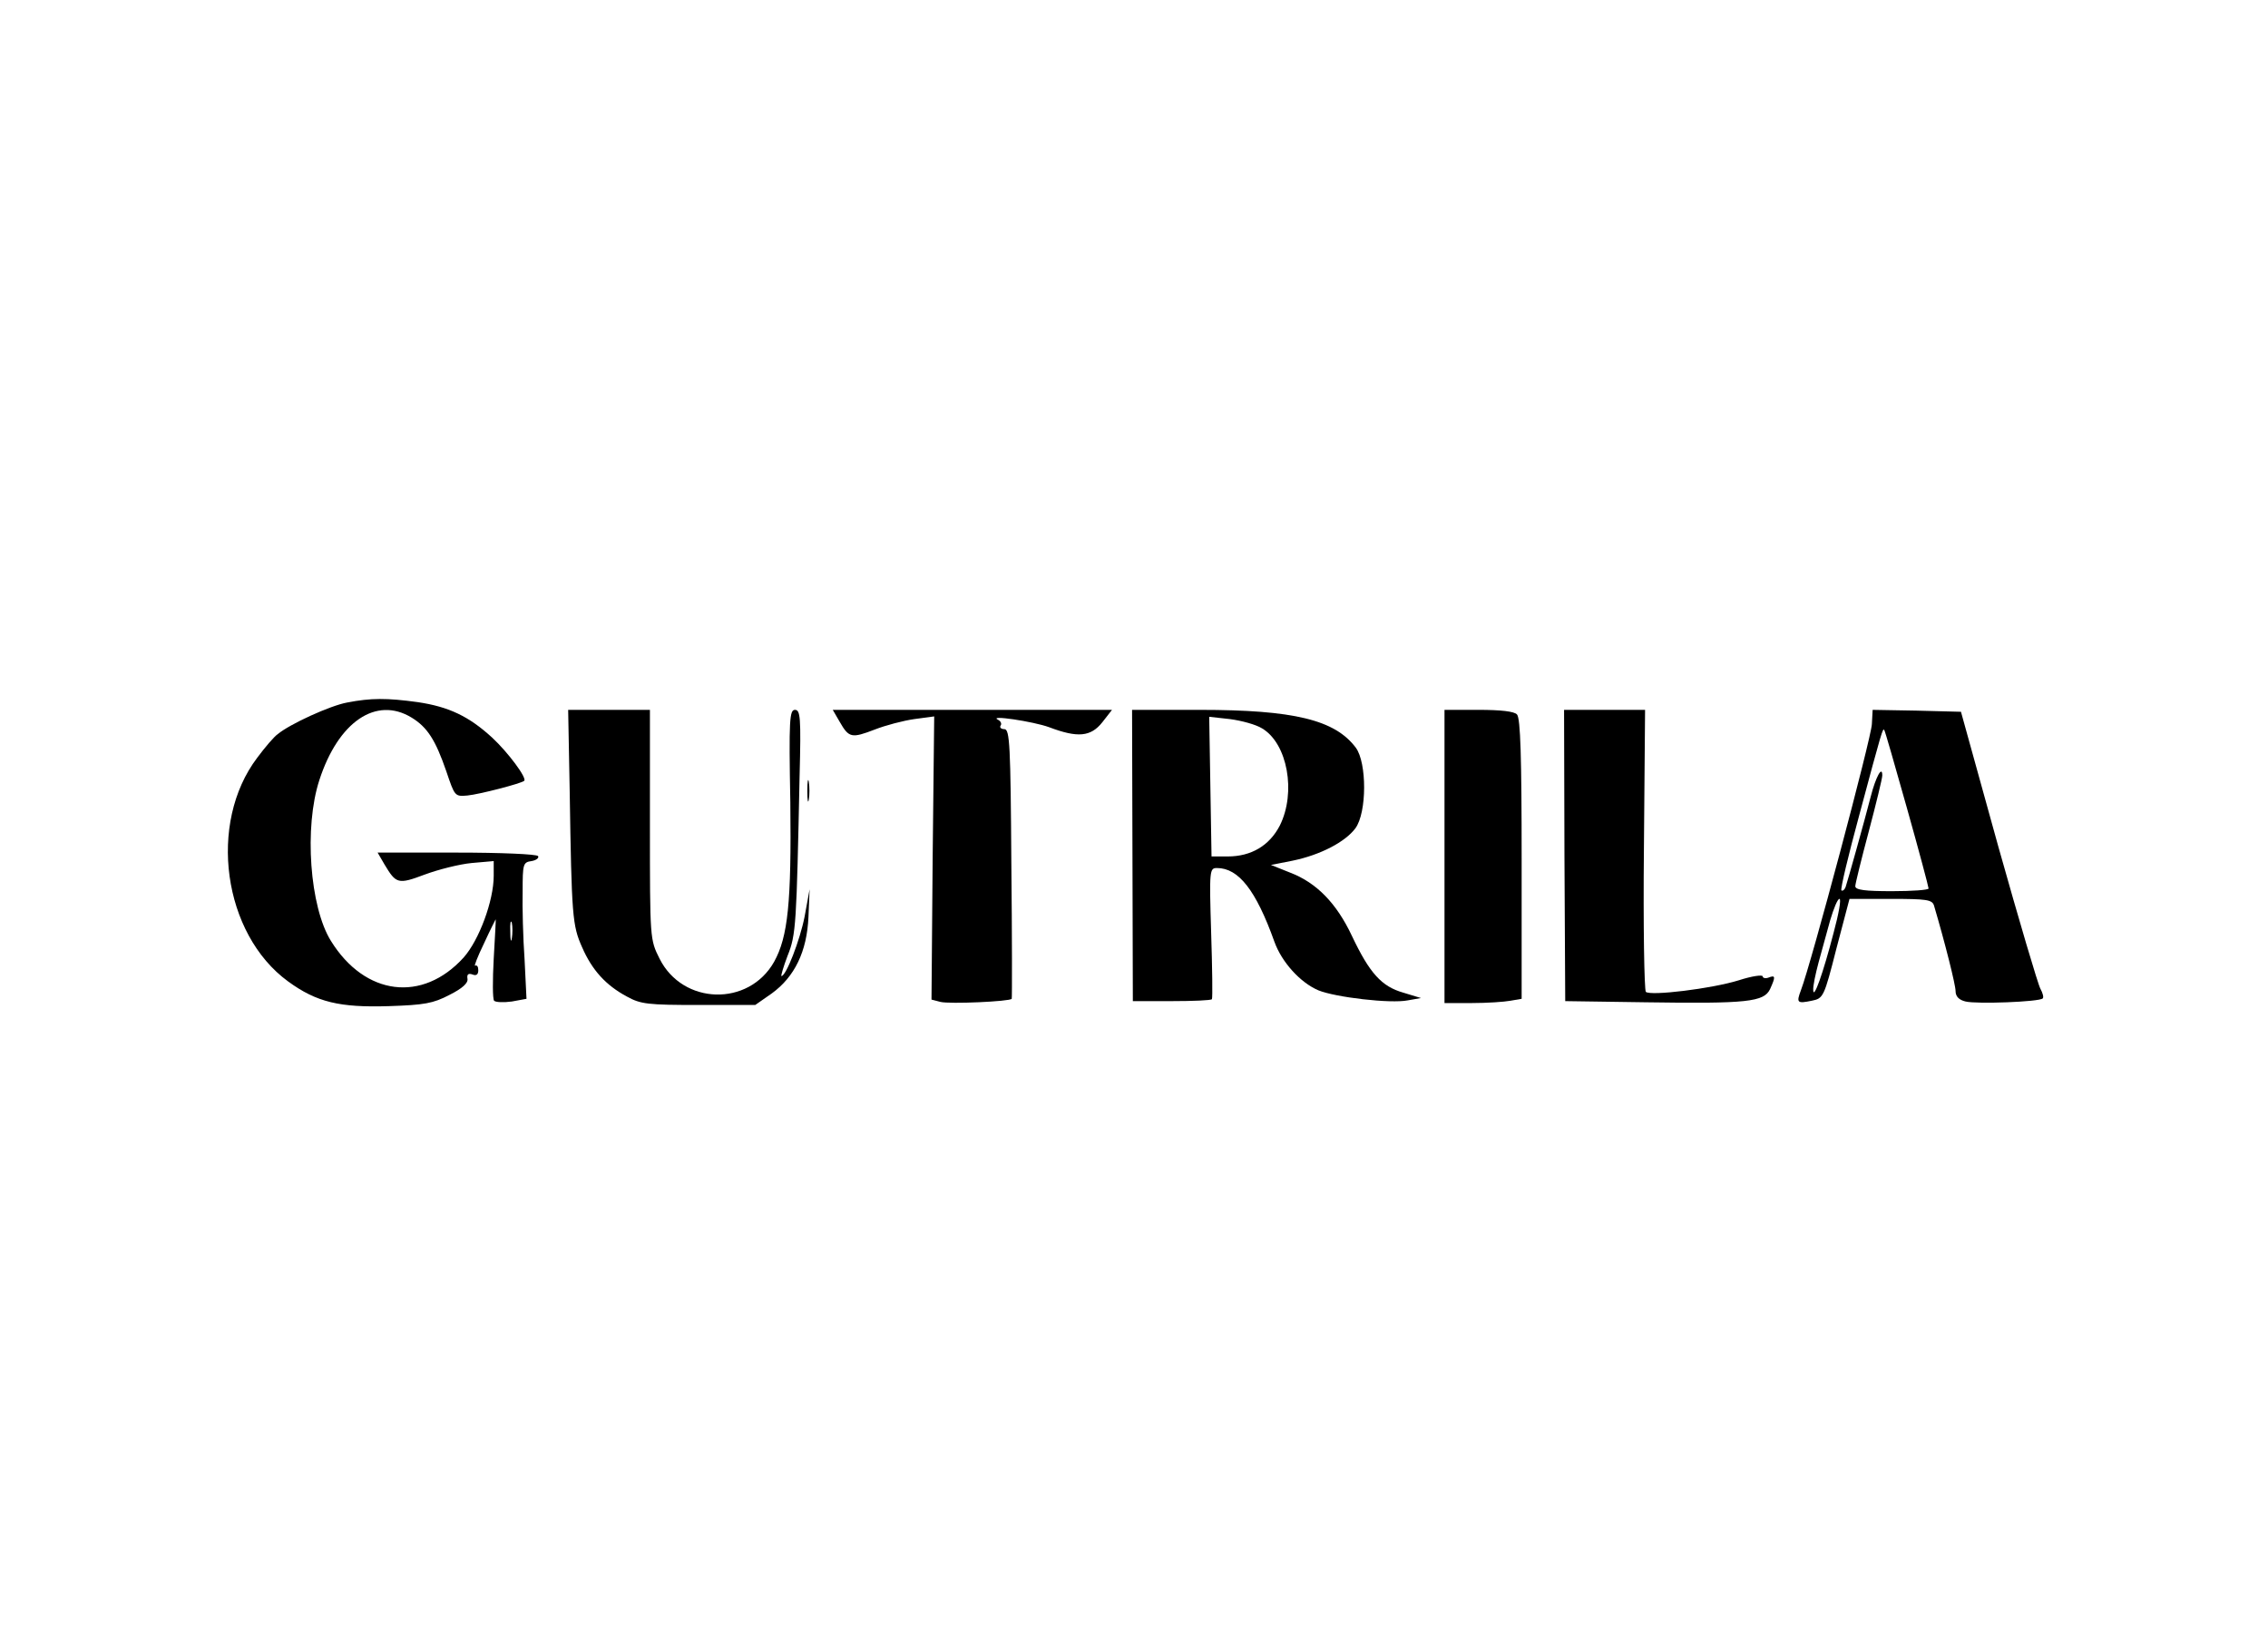
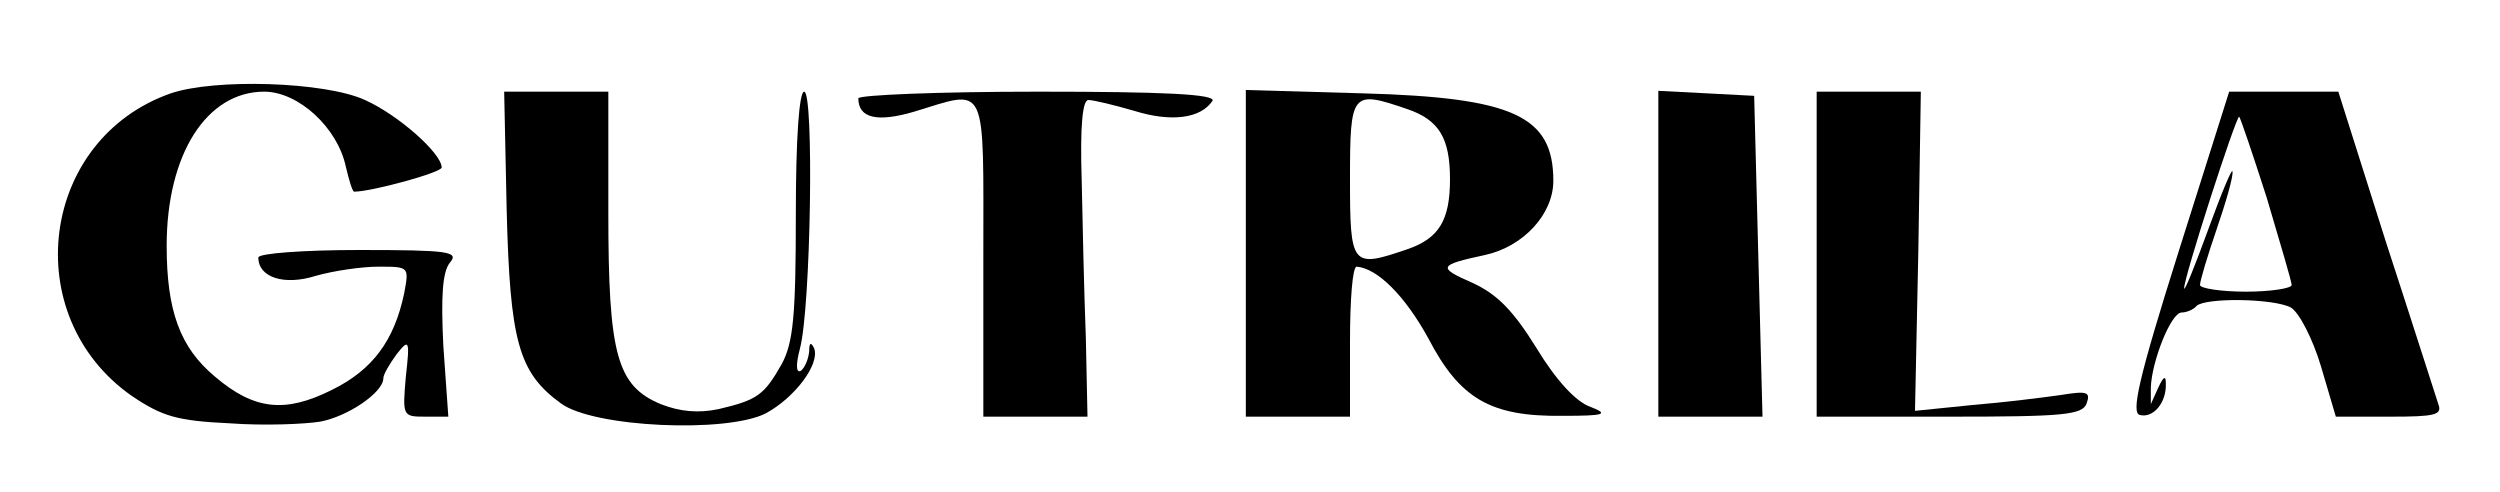
- <svg xmlns="http://www.w3.org/2000/svg" version="1.0" width="588pt" height="424pt" viewBox="0 0 588 424" preserveAspectRatio="xMidYMid meet">
-   <g transform="translate(0,424) scale(0.1,-0.1)" fill="#000000" stroke="none">
-     <path d="M900 2419 c-44 -8 -149 -56 -180 -82 -9 -6 -33 -34 -53 -61 -129 -170 -89 -457 80 -580 74 -54 134 -68 261 -64 92 3 115 7 157 29 34 17 49 31 47 42 -2 11 2 15 13 11 10 -4 15 0 15 11 0 9 -3 14 -8 12 -4 -3 6 23 23 58 16 35 30 62 30 62 1 -1 -2 -47 -5 -102 -3 -55 -3 -104 1 -109 4 -4 24 -5 46 -2 l38 7 -5 102 c-4 56 -6 136 -5 177 0 70 1 75 23 78 12 2 20 8 17 13 -4 5 -96 9 -211 9 l-205 0 18 -31 c30 -50 35 -52 104 -26 35 13 90 27 122 30 l57 5 0 -38 c0 -65 -38 -167 -78 -212 -107 -118 -256 -99 -344 43 -55 88 -70 295 -30 417 49 151 147 218 239 162 41 -25 62 -58 90 -139 22 -65 22 -66 55 -63 31 3 139 31 147 38 8 7 -42 74 -83 112 -60 55 -112 80 -193 92 -80 11 -121 11 -183 -1z m427 -611 c-2 -13 -4 -5 -4 17 -1 22 1 32 4 23 2 -10 2 -28 0 -40z" />
-     <path d="M1477 2188 c5 -323 7 -347 32 -403 26 -60 62 -99 116 -128 36 -20 55 -22 187 -22 l146 0 43 30 c59 43 91 108 95 198 l3 72 -13 -71 c-12 -61 -48 -154 -60 -154 -2 0 5 24 16 53 22 54 23 82 31 465 4 153 2 172 -12 172 -14 0 -16 -25 -12 -240 3 -259 -6 -348 -42 -413 -66 -117 -237 -112 -297 8 -25 50 -25 50 -25 347 l0 298 -106 0 -106 0 4 -212z" />
-     <path d="M2177 2369 c24 -42 31 -43 91 -20 28 11 74 23 102 27 l52 7 -4 -367 -3 -367 23 -6 c24 -6 180 1 185 8 1 2 1 160 -1 352 -2 304 -4 347 -18 347 -8 0 -13 4 -10 9 4 5 0 12 -6 15 -29 14 91 -4 132 -19 74 -28 108 -25 138 13 l25 32 -362 0 -362 0 18 -31z" />
-     <path d="M2936 2023 l1 -378 101 0 c55 0 102 2 104 5 2 3 1 80 -2 173 -5 162 -4 167 15 167 56 0 101 -57 149 -191 19 -53 67 -106 114 -126 44 -18 187 -35 232 -26 l34 6 -46 14 c-56 16 -87 50 -133 147 -40 85 -92 138 -160 164 l-50 20 56 11 c73 15 137 49 163 84 30 41 30 170 1 209 -54 72 -160 98 -405 98 l-175 0 1 -377z m336 329 c66 -39 89 -166 46 -252 -27 -52 -74 -80 -135 -80 l-42 0 -3 181 -3 181 54 -6 c30 -4 67 -14 83 -24z" />
-     <path d="M3745 2020 l0 -380 71 0 c39 0 84 3 100 6 l29 5 0 362 c0 264 -3 365 -12 375 -7 8 -42 12 -100 12 l-88 0 0 -380z" />
-     <path d="M4056 2022 l2 -377 208 -3 c264 -4 307 1 323 34 15 33 14 37 -4 30 -8 -3 -15 -1 -15 3 0 5 -28 1 -62 -10 -71 -22 -229 -41 -241 -30 -4 5 -7 171 -5 369 l3 362 -105 0 -105 0 1 -378z" />
-     <path d="M4853 2363 c-1 -34 -158 -623 -184 -690 -12 -32 -10 -35 28 -27 30 6 32 9 64 135 l34 129 107 0 c93 0 107 -2 112 -17 29 -98 56 -206 56 -222 0 -14 9 -23 26 -27 29 -7 191 -1 200 8 3 3 0 14 -6 25 -6 10 -55 176 -109 368 l-97 350 -115 3 -114 2 -2 -37z m91 -218 c31 -110 56 -204 56 -208 0 -4 -43 -7 -95 -7 -69 0 -95 3 -95 13 0 6 16 71 35 142 19 72 35 137 35 145 0 27 -17 -4 -30 -55 -17 -66 -59 -216 -65 -234 -3 -8 -8 -11 -11 -9 -3 3 18 91 46 194 60 224 61 226 65 222 2 -2 28 -93 59 -203z m-190 -322 c-28 -108 -52 -174 -53 -150 -1 11 6 43 14 73 8 30 22 79 30 109 9 30 19 55 24 55 5 0 -2 -39 -15 -87z" />
-     <path d="M2093 2190 c0 -25 2 -35 4 -22 2 12 2 32 0 45 -2 12 -4 2 -4 -23z" />
+ <svg xmlns="http://www.w3.org/2000/svg" version="1.0" width="300pt" height="59pt" viewBox="0 0 300 59" preserveAspectRatio="xMidYMid meet">
+   <g transform="translate(0,59) scale(0.1,-0.1)" fill="#000000" stroke="none">
+     <path d="M205 478 c-157 -55 -184 -267 -47 -363 37 -25 55 -30 118 -33 41 -3 89 -1 108 2 33 6 76 35 76 52 0 5 8 18 16 29 15 19 16 17 11 -27 -4 -47 -4 -48 23 -48 l28 0 -6 85 c-3 60 -1 89 8 100 11 13 -1 15 -109 15 -66 0 -121 -4 -121 -9 0 -24 31 -34 69 -22 21 6 55 11 75 11 37 0 37 0 31 -32 -12 -57 -38 -92 -87 -116 -56 -28 -93 -24 -140 16 -42 35 -58 79 -58 157 0 110 48 185 117 185 41 0 88 -43 98 -90 4 -17 8 -30 10 -30 21 0 105 23 105 29 0 17 -52 63 -92 81 -48 22 -180 26 -233 8z" />
+     <path d="M608 338 c4 -157 14 -195 65 -232 39 -29 199 -36 246 -12 35 19 65 59 58 78 -4 8 -6 7 -6 -4 -1 -9 -5 -19 -10 -23 -6 -3 -6 8 -1 27 13 49 17 308 5 308 -6 0 -10 -56 -10 -147 0 -122 -3 -154 -17 -180 -21 -37 -29 -43 -76 -54 -24 -5 -46 -3 -69 6 -53 22 -63 60 -63 230 l0 145 -62 0 -63 0 3 -142z" />
+     <path d="M1030 472 c0 -24 23 -29 67 -16 89 27 83 39 83 -176 l0 -190 63 0 62 0 -2 95 c-2 52 -4 138 -5 190 -2 63 1 95 8 95 6 0 31 -6 55 -13 45 -14 80 -9 94 12 4 8 -59 11 -209 11 -119 0 -216 -4 -216 -8z" />
+     <path d="M1495 286 l0 -196 63 0 62 0 0 90 c0 50 3 90 8 90 25 -2 58 -35 86 -86 38 -73 75 -94 161 -93 52 0 56 2 33 11 -17 6 -41 32 -64 70 -28 45 -47 65 -78 79 -41 18 -40 21 16 33 46 10 82 49 82 89 0 78 -48 100 -229 105 l-140 4 0 -196z m194 173 c38 -13 51 -35 51 -84 0 -49 -13 -71 -51 -84 -67 -23 -69 -21 -69 84 0 105 2 107 69 84z" />
+     <path d="M1990 285 l0 -195 63 0 62 0 -5 192 -5 193 -57 3 -58 3 0 -196z" />
+     <path d="M2180 285 l0 -195 159 0 c137 0 160 2 165 16 5 14 0 15 -31 10 -21 -3 -69 -9 -106 -12 l-69 -7 4 192 3 191 -62 0 -63 0 0 -195z" />
+     <path d="M2614 287 c-48 -152 -57 -193 -46 -195 16 -4 32 15 31 38 0 10 -3 8 -9 -5 l-9 -20 0 20 c1 31 24 90 37 90 5 0 14 3 18 8 11 10 92 9 113 -2 10 -6 26 -37 36 -70 l18 -61 65 0 c54 0 63 2 58 15 -3 9 -31 97 -63 195 l-57 180 -65 0 -66 0 -61 -193z m106 66 c16 -54 30 -101 30 -105 0 -4 -25 -8 -55 -8 -30 0 -55 4 -55 8 0 5 9 35 20 67 11 32 20 63 19 69 0 6 -13 -25 -29 -69 -16 -44 -29 -76 -29 -71 -1 11 62 206 66 206 1 0 16 -44 33 -97z" />
  </g>
</svg>
